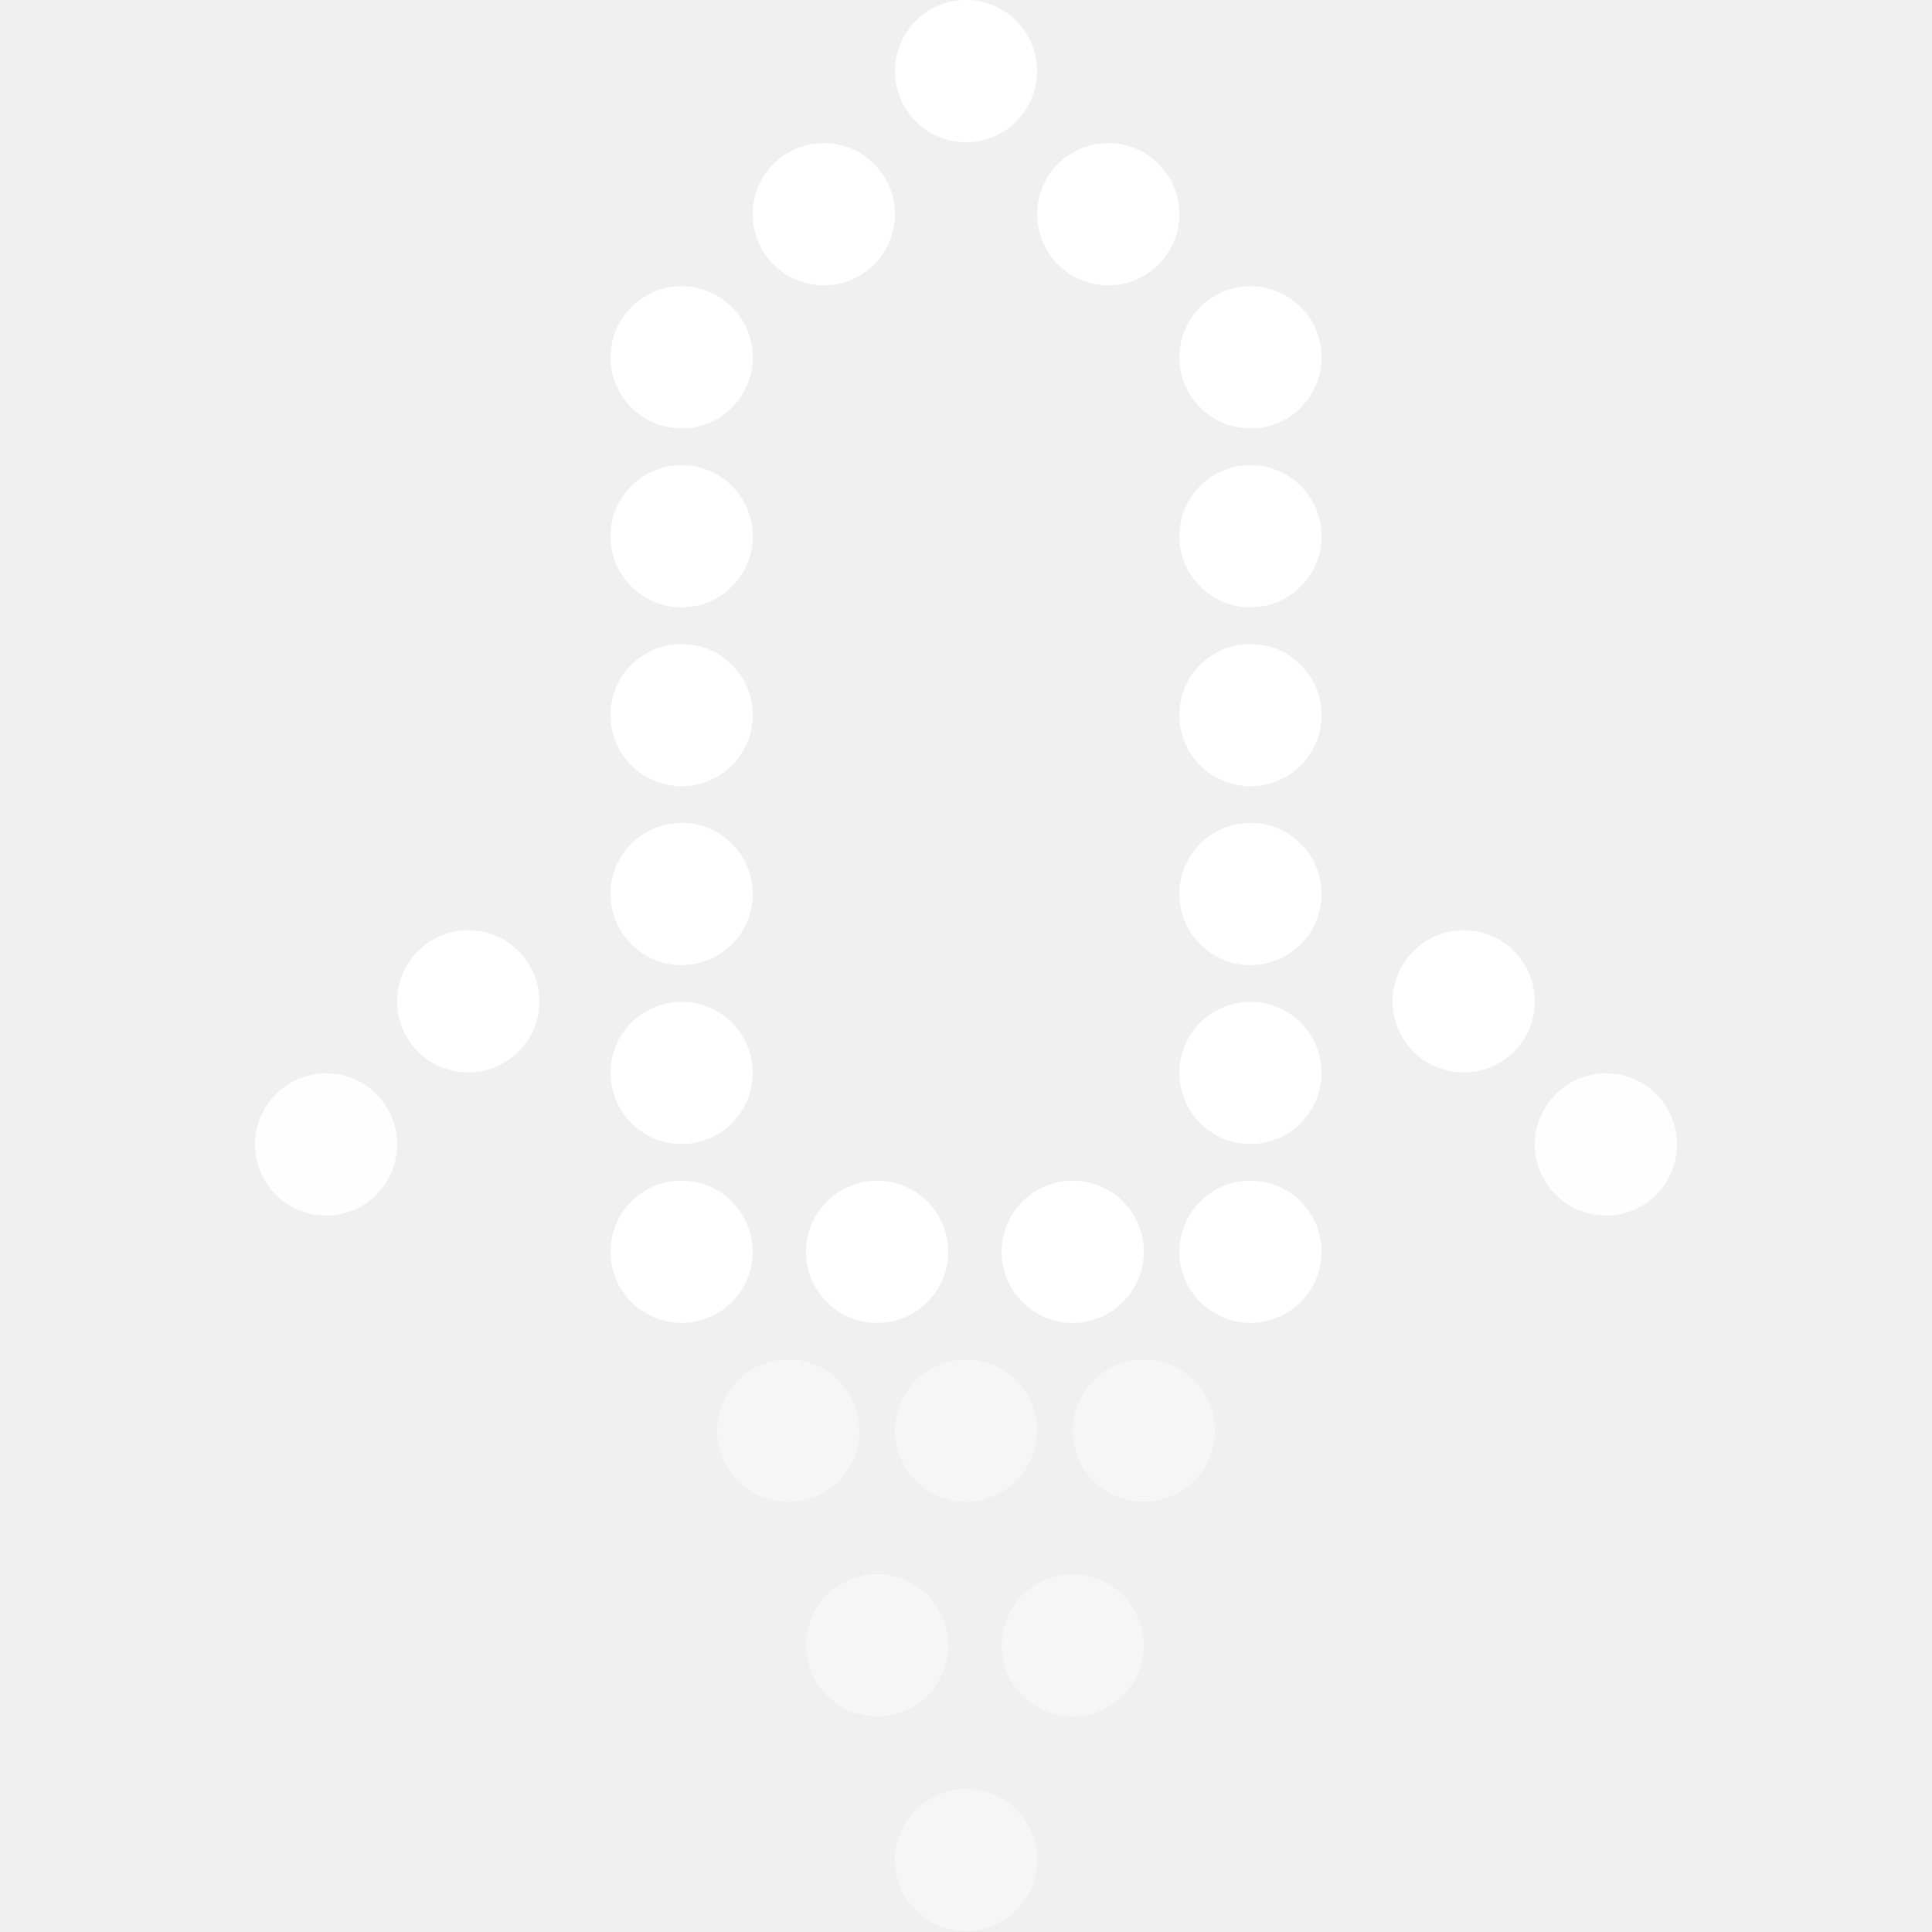
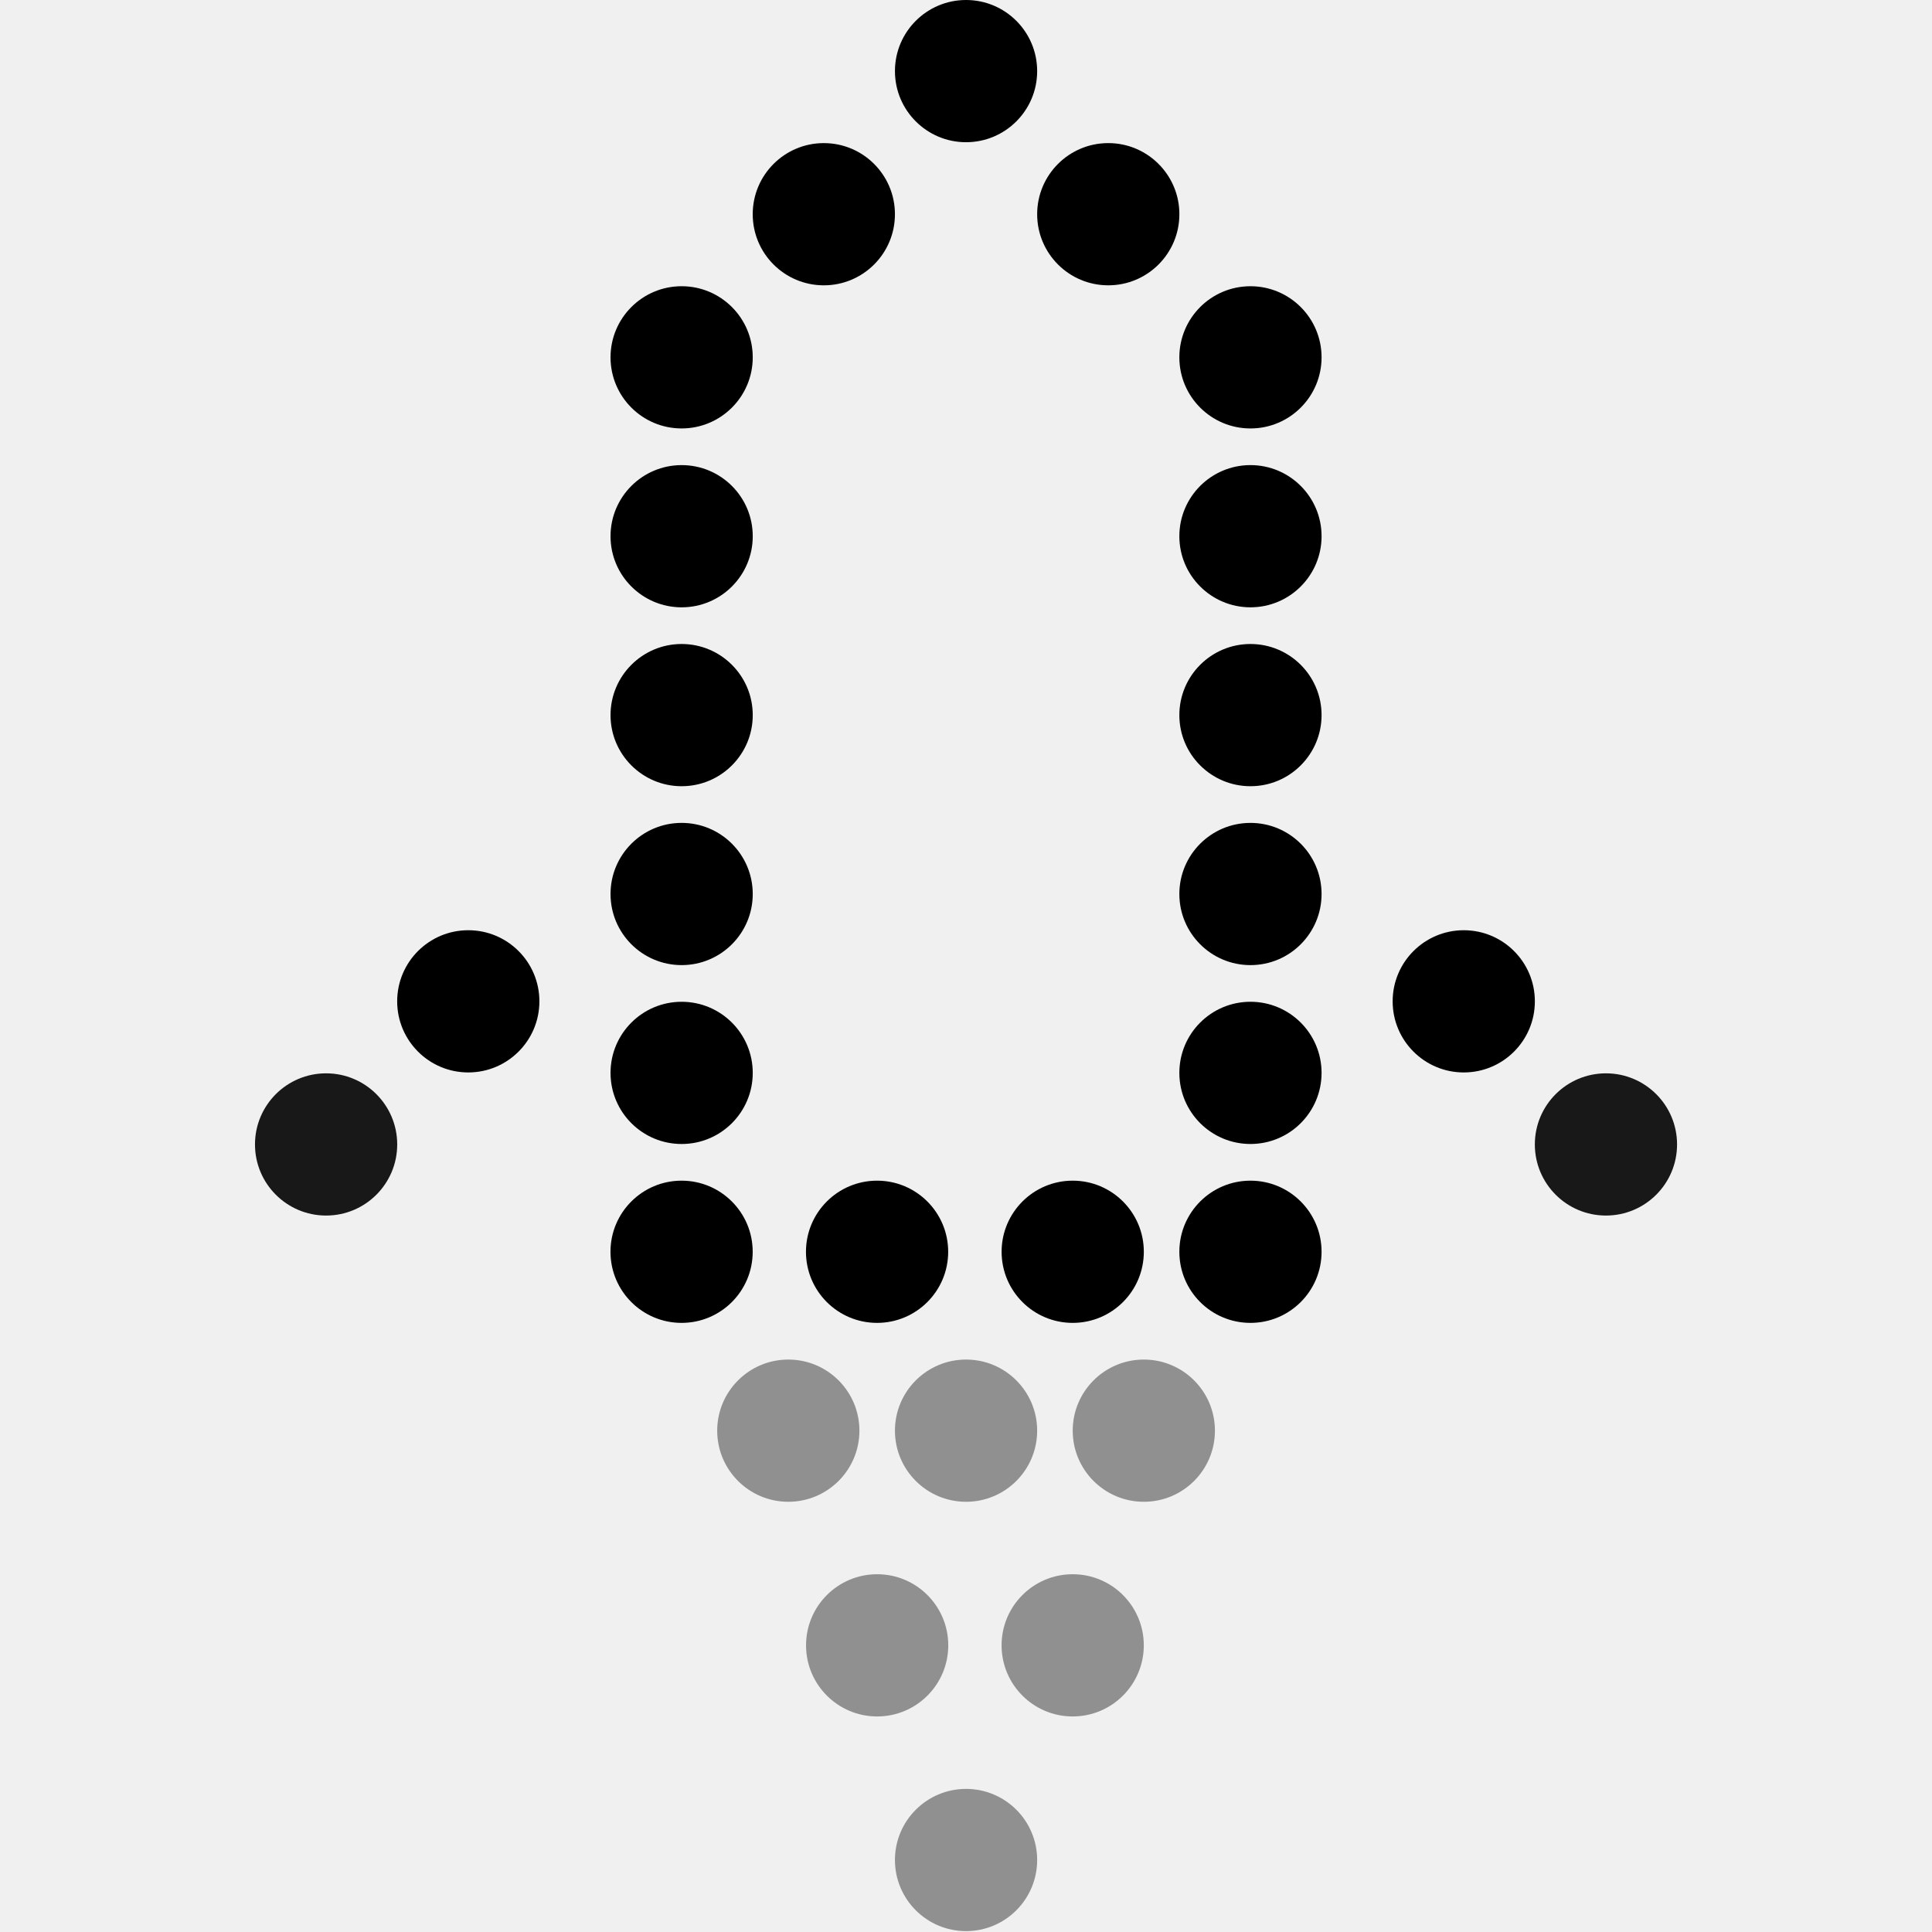
- <svg xmlns="http://www.w3.org/2000/svg" width="72" height="72" viewBox="0 0 72 72" fill="none">
-   <circle cx="41.302" cy="7.983" r="2.65" fill="white" />
-   <circle cx="2.65" cy="2.65" r="2.65" transform="matrix(-1 0 0 1 33.3516 5.33325)" fill="white" />
-   <circle cx="36.002" cy="2.65" r="2.65" fill="white" />
-   <circle opacity="0.4" cx="36.002" cy="53.317" r="2.65" fill="white" />
-   <circle opacity="0.4" cx="36.002" cy="69.317" r="2.65" fill="white" />
-   <circle opacity="0.4" cx="32.689" cy="61.317" r="2.65" fill="white" />
-   <circle opacity="0.4" cx="39.976" cy="61.317" r="2.65" fill="white" />
-   <circle opacity="0.4" cx="29.378" cy="53.317" r="2.65" fill="white" />
-   <circle opacity="0.4" cx="42.627" cy="53.317" r="2.65" fill="white" />
-   <circle cx="46.601" cy="13.317" r="2.65" fill="white" />
-   <circle cx="2.65" cy="2.65" r="2.65" transform="matrix(-1 0 0 1 28.0527 10.6667)" fill="white" />
-   <circle cx="46.601" cy="19.983" r="2.65" fill="white" />
-   <circle cx="2.65" cy="2.65" r="2.65" transform="matrix(-1 0 0 1 28.0527 17.3333)" fill="white" />
-   <circle cx="46.601" cy="26.65" r="2.65" fill="white" />
-   <circle cx="46.601" cy="39.983" r="2.65" fill="white" />
-   <circle cx="46.601" cy="46.65" r="2.65" fill="white" />
-   <circle cx="2.65" cy="2.65" r="2.65" transform="matrix(-1 0 0 1 28.0527 24)" fill="white" />
-   <circle cx="2.65" cy="2.65" r="2.65" transform="matrix(-1 0 0 1 28.0527 37.3333)" fill="white" />
-   <circle cx="46.601" cy="33.317" r="2.65" fill="white" />
-   <circle cx="2.65" cy="2.65" r="2.65" transform="matrix(-1 0 0 1 28.0527 30.6667)" fill="white" />
-   <circle cx="2.65" cy="2.65" r="2.65" transform="matrix(-1 0 0 1 20.1016 34.6667)" fill="white" />
-   <circle cx="54.55" cy="37.317" r="2.65" fill="white" />
-   <circle opacity="0.9" cx="2.65" cy="2.65" r="2.65" transform="matrix(-1 0 0 1 14.8027 40)" fill="white" />
-   <circle opacity="0.9" cx="59.849" cy="42.65" r="2.65" fill="white" />
-   <circle cx="2.65" cy="2.65" r="2.65" transform="matrix(-1 0 0 1 28.0508 44)" fill="white" />
-   <circle cx="2.65" cy="2.65" r="2.65" transform="matrix(-1 0 0 1 35.3359 44)" fill="white" />
-   <circle cx="2.65" cy="2.65" r="2.65" transform="matrix(-1 0 0 1 42.627 44)" fill="white" />
+ <svg xmlns="http://www.w3.org/2000/svg" width="72" height="72" viewBox="0 0 72 72">
+   <circle cx="41.302" cy="7.983" r="2.65" />
+   <circle cx="2.65" cy="2.65" r="2.65" transform="matrix(-1 0 0 1 33.3516 5.33325)" />
+   <circle cx="36.002" cy="2.65" r="2.65" />
+   <circle opacity="0.4" cx="36.002" cy="53.317" r="2.65" />
+   <circle opacity="0.4" cx="36.002" cy="69.317" r="2.65" />
+   <circle opacity="0.4" cx="32.689" cy="61.317" r="2.65" />
+   <circle opacity="0.4" cx="39.976" cy="61.317" r="2.65" />
+   <circle opacity="0.4" cx="29.378" cy="53.317" r="2.65" />
+   <circle opacity="0.4" cx="42.627" cy="53.317" r="2.65" />
+   <circle cx="46.601" cy="13.317" r="2.65" />
+   <circle cx="2.65" cy="2.65" r="2.65" transform="matrix(-1 0 0 1 28.0527 10.6667)" />
+   <circle cx="46.601" cy="19.983" r="2.65" />
+   <circle cx="2.65" cy="2.65" r="2.65" transform="matrix(-1 0 0 1 28.0527 17.3333)" />
+   <circle cx="46.601" cy="26.65" r="2.65" />
+   <circle cx="46.601" cy="39.983" r="2.65" />
+   <circle cx="46.601" cy="46.65" r="2.65" />
+   <circle cx="2.65" cy="2.65" r="2.65" transform="matrix(-1 0 0 1 28.0527 24)" />
+   <circle cx="2.65" cy="2.65" r="2.65" transform="matrix(-1 0 0 1 28.0527 37.3333)" />
+   <circle cx="46.601" cy="33.317" r="2.65" />
+   <circle cx="2.65" cy="2.65" r="2.65" transform="matrix(-1 0 0 1 28.0527 30.6667)" />
+   <circle cx="2.65" cy="2.65" r="2.65" transform="matrix(-1 0 0 1 20.1016 34.6667)" />
+   <circle cx="54.55" cy="37.317" r="2.65" />
+   <circle opacity="0.9" cx="2.65" cy="2.65" r="2.65" transform="matrix(-1 0 0 1 14.8027 40)" />
+   <circle opacity="0.9" cx="59.849" cy="42.65" r="2.65" />
+   <circle cx="2.65" cy="2.65" r="2.65" transform="matrix(-1 0 0 1 28.0508 44)" />
+   <circle cx="2.65" cy="2.65" r="2.65" transform="matrix(-1 0 0 1 35.3359 44)" />
+   <circle cx="2.65" cy="2.65" r="2.65" transform="matrix(-1 0 0 1 42.627 44)" />
</svg>
